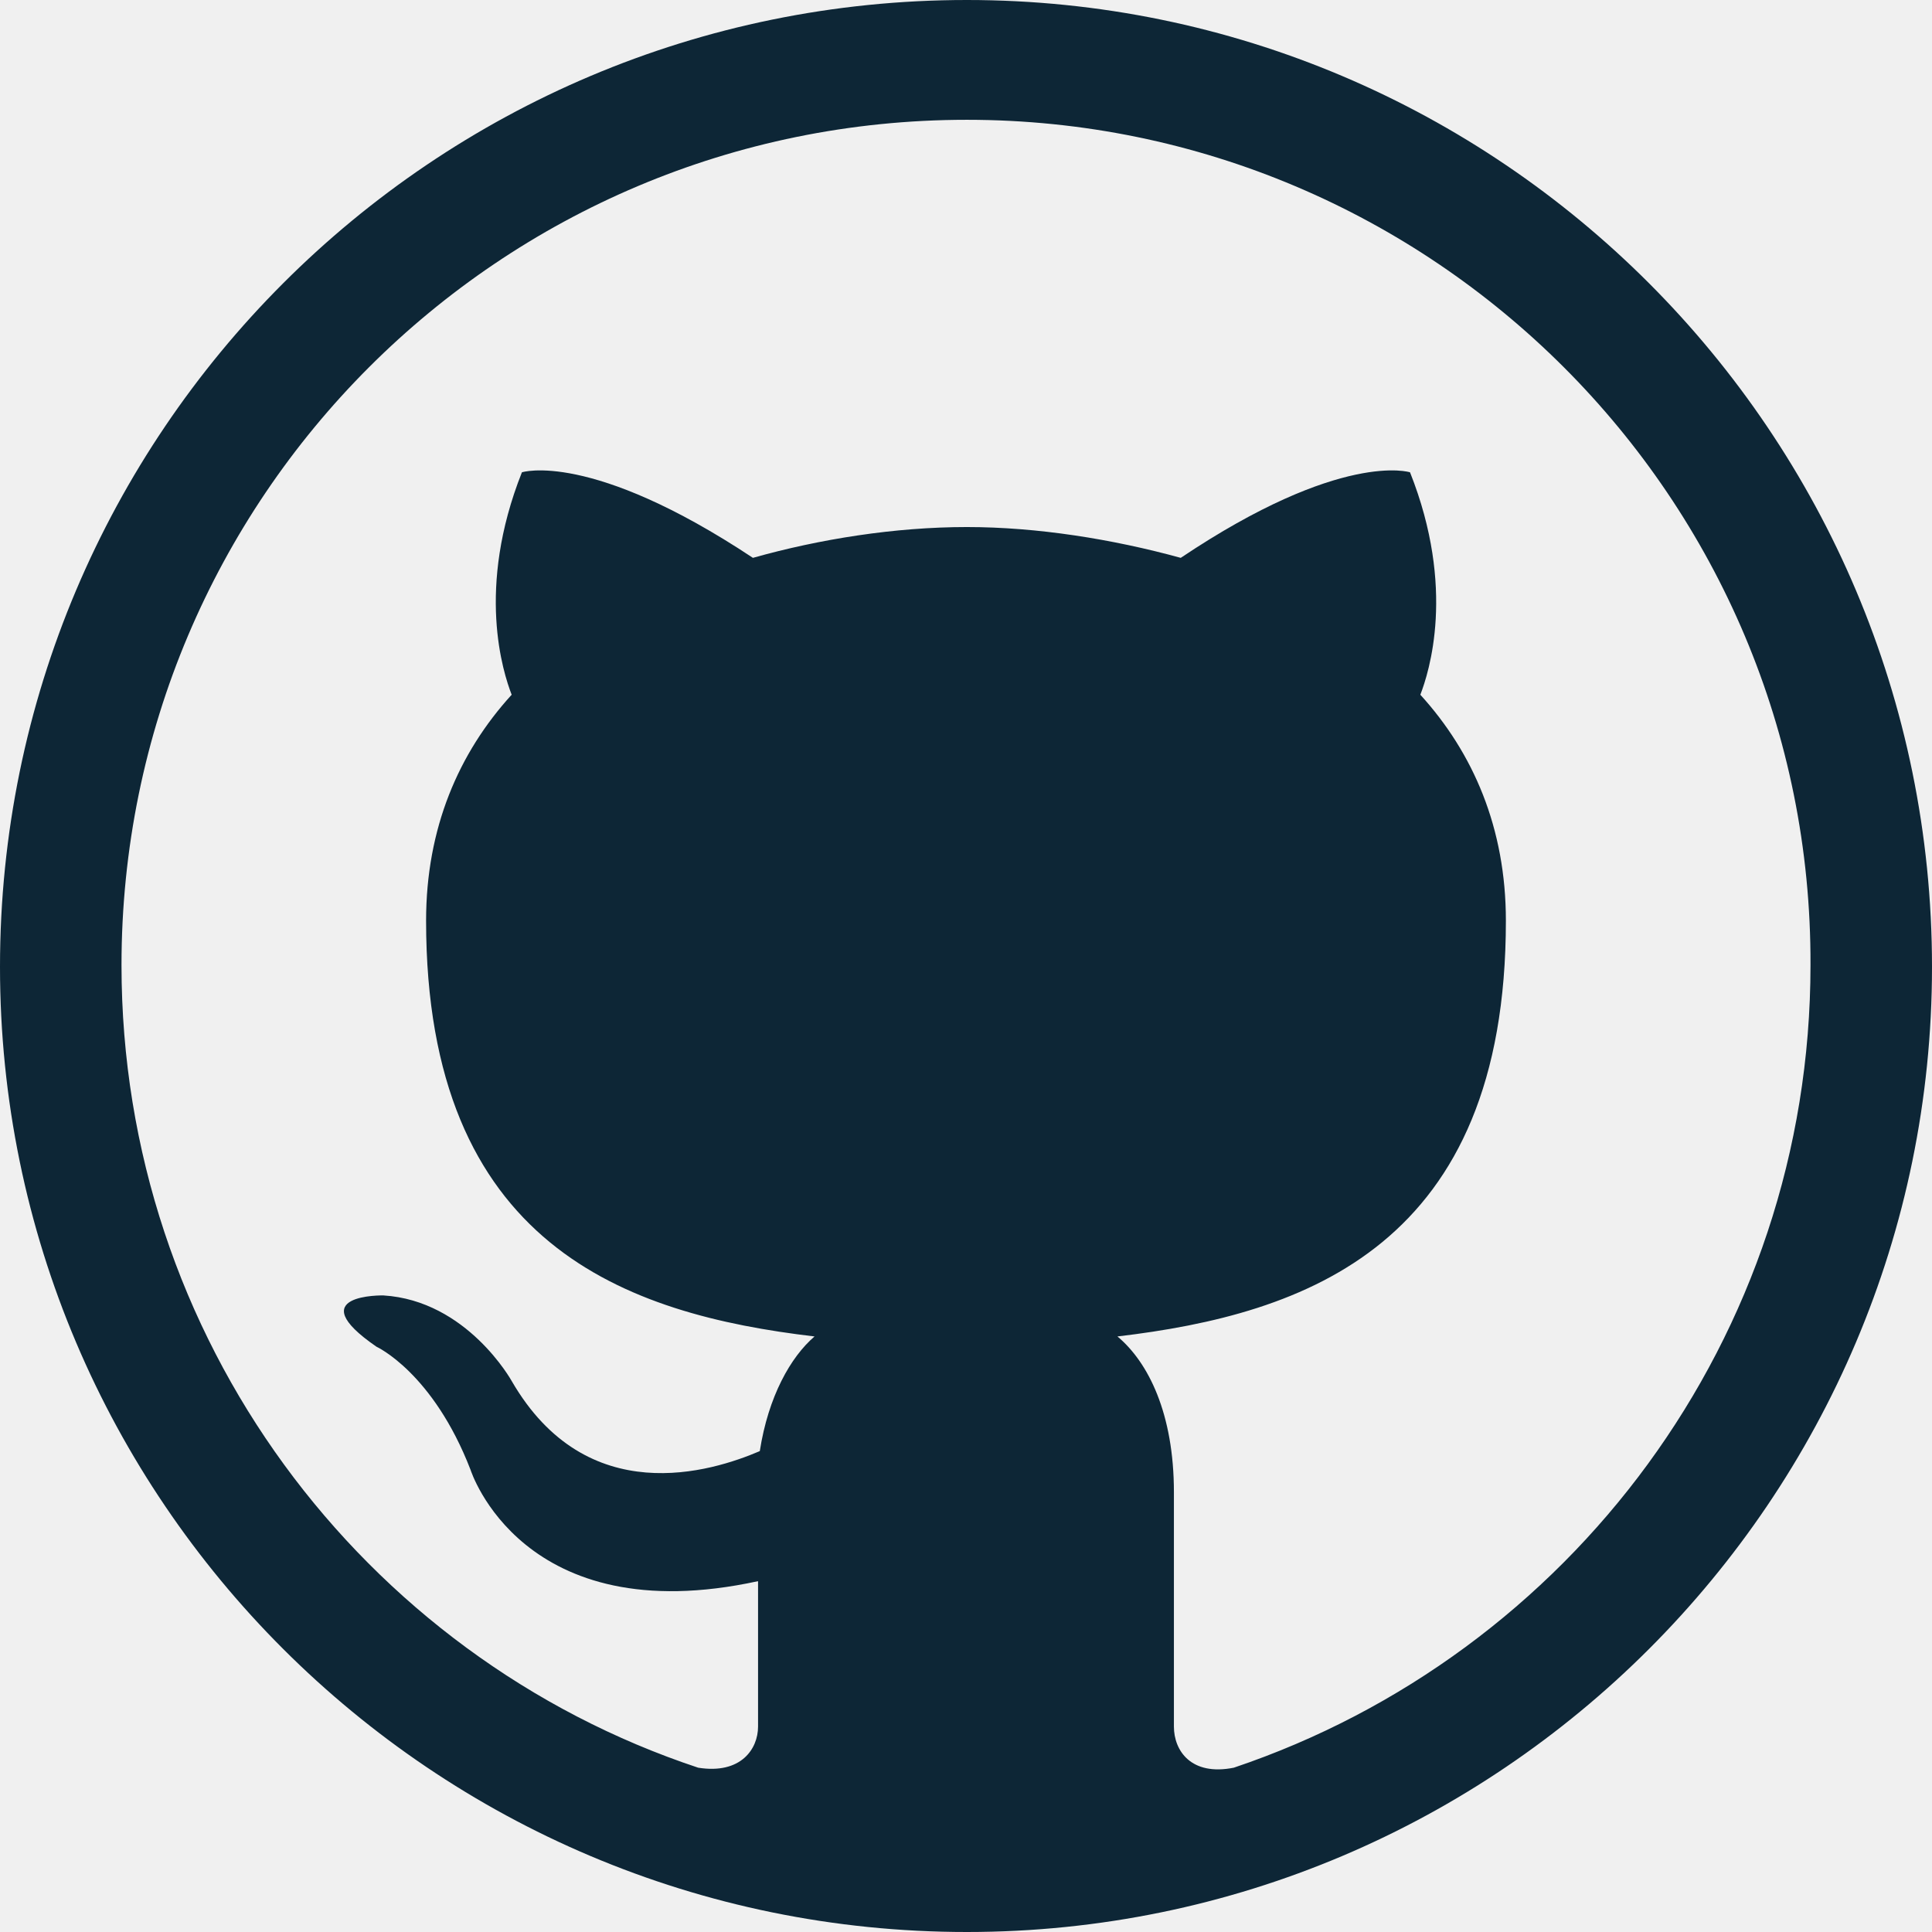
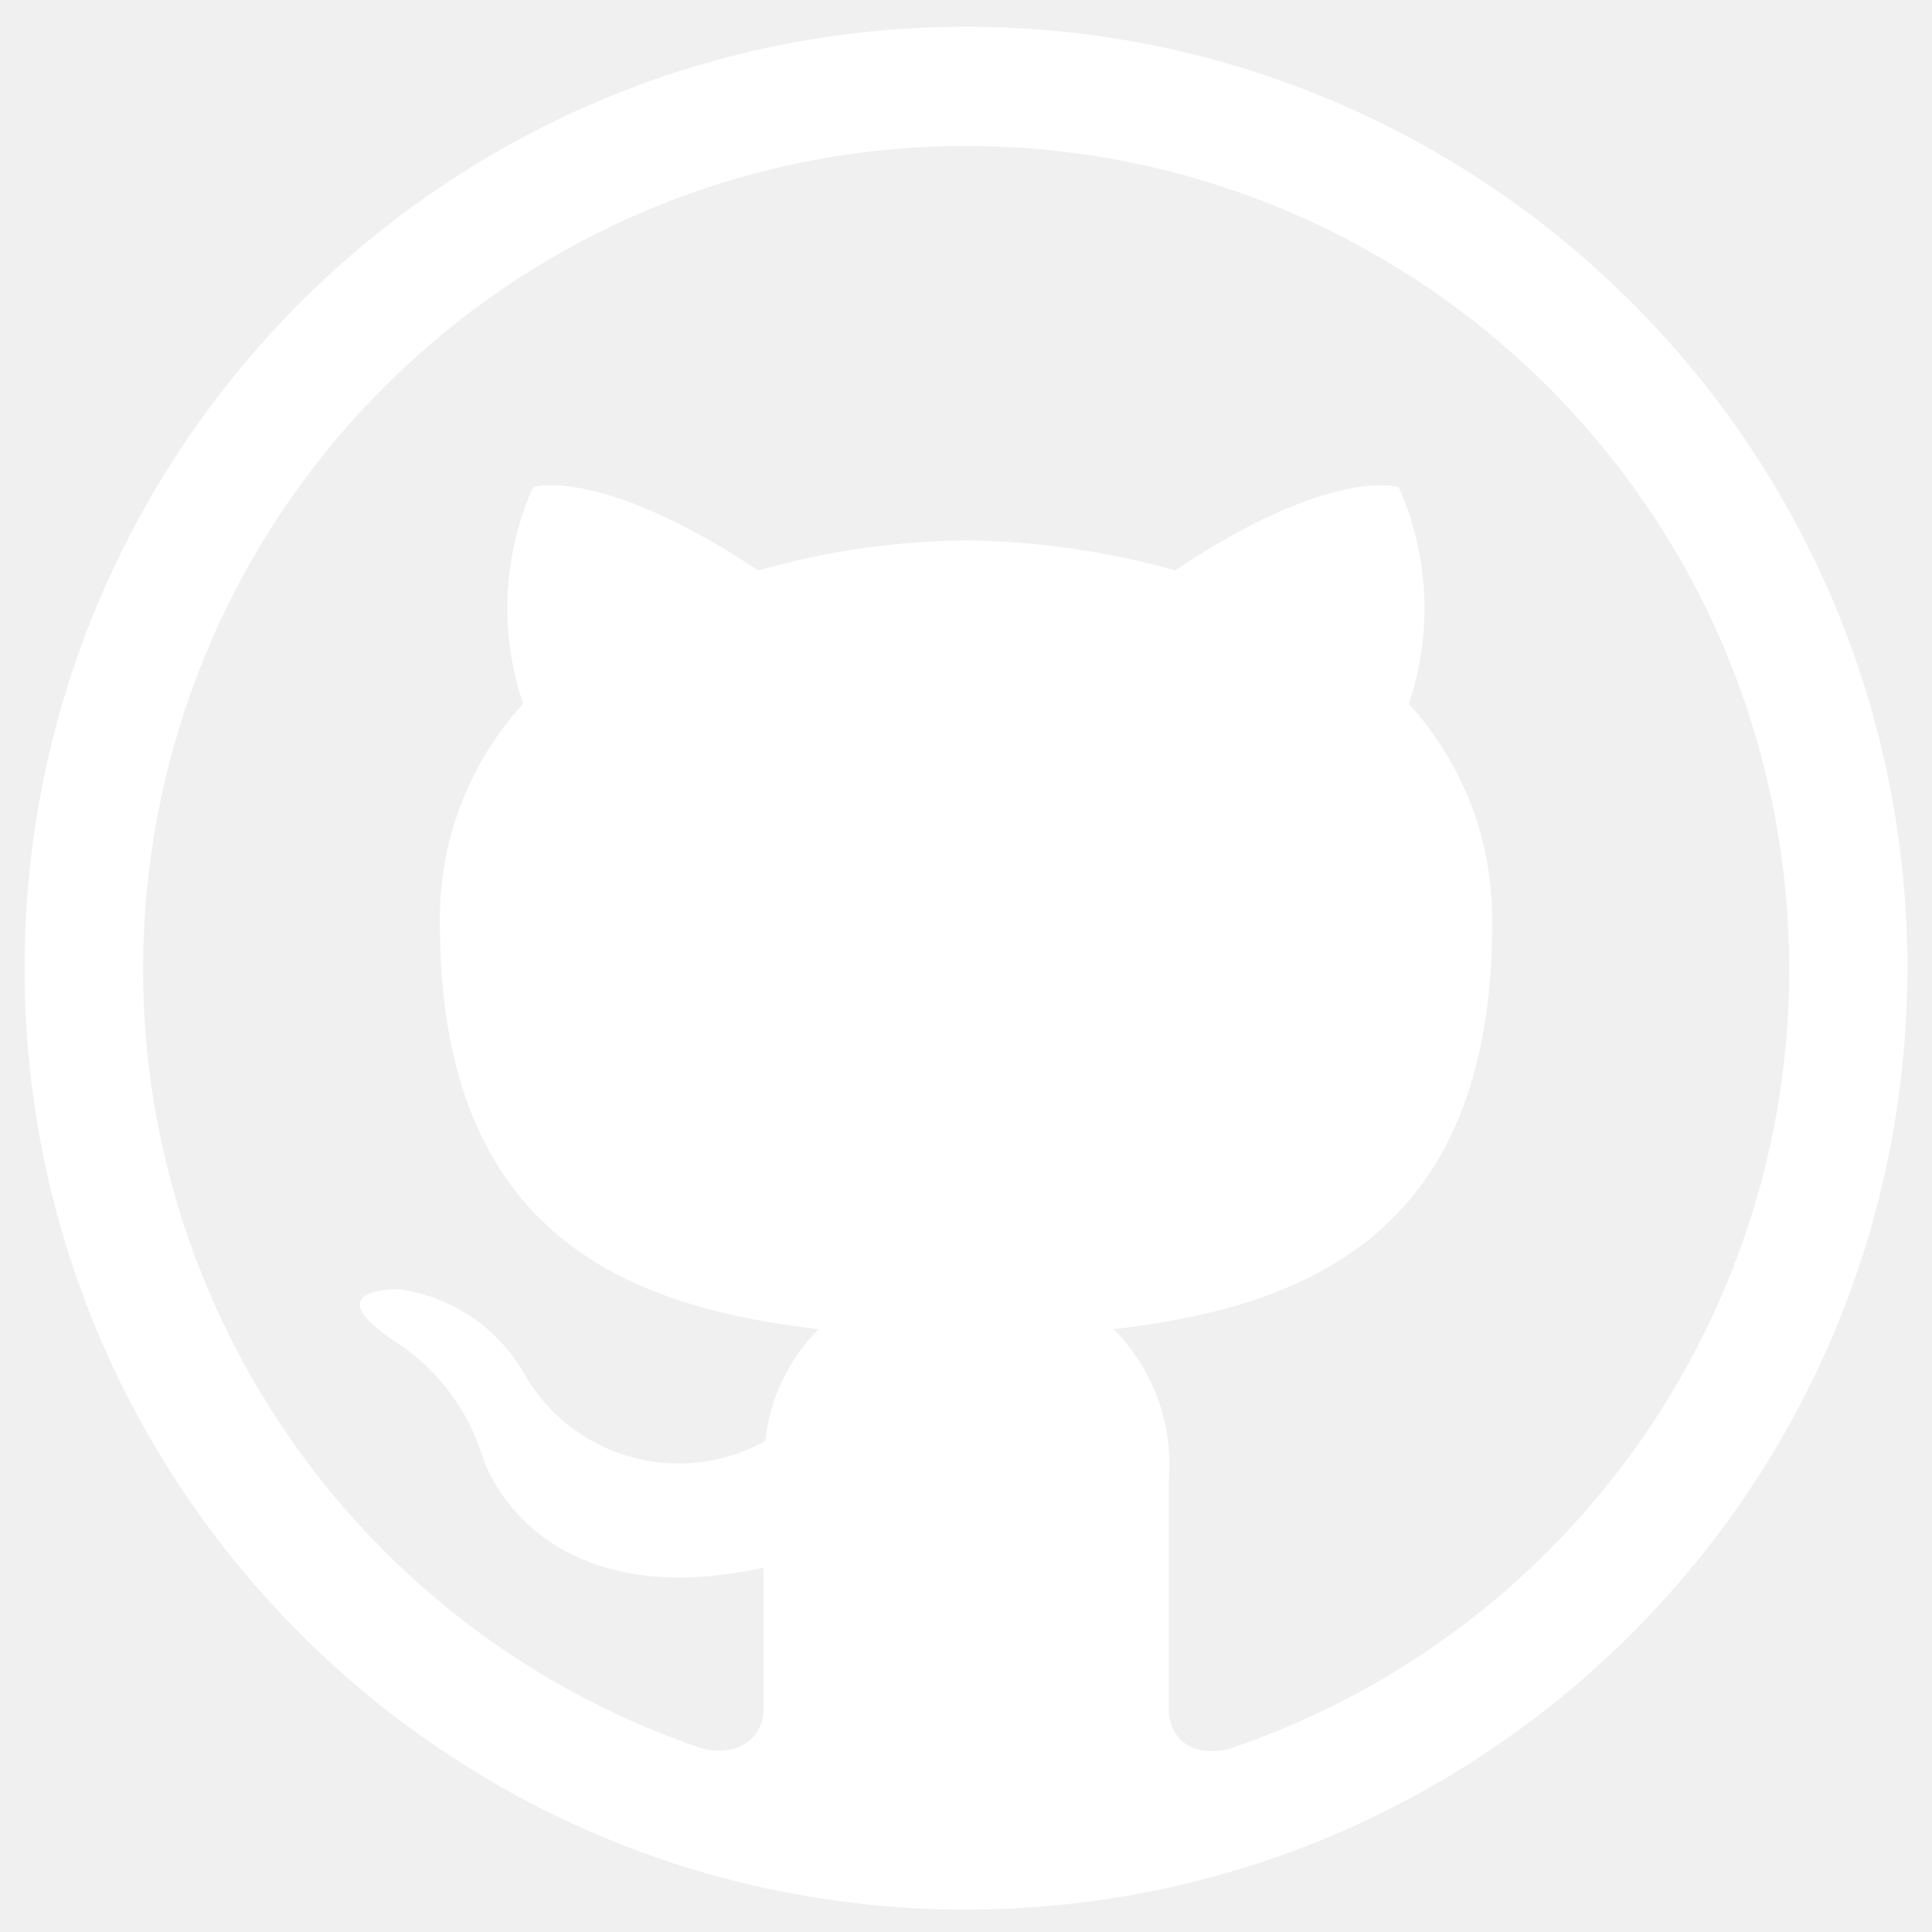
- <svg xmlns="http://www.w3.org/2000/svg" enable-background="new 0 0 512 512" height="512px" id="Layer_1" version="1.1" viewBox="0 0 512 512" width="512px" xml:space="preserve">
-   <g>
-     <path clip-rule="evenodd" d="M296.133,354.174c49.885-5.891,102.942-24.029,102.942-110.192   c0-24.49-8.624-44.448-22.67-59.869c2.266-5.89,9.515-28.114-2.734-58.947c0,0-18.139-5.898-60.759,22.669   c-18.139-4.983-38.09-8.163-56.682-8.163c-19.053,0-39.011,3.18-56.697,8.163c-43.082-28.567-61.22-22.669-61.22-22.669   c-12.241,30.833-4.983,53.057-2.718,58.947c-14.061,15.42-22.677,35.379-22.677,59.869c0,86.163,53.057,104.301,102.942,110.192   c-6.344,5.452-12.241,15.873-14.507,30.387c-12.702,5.438-45.808,15.873-65.758-18.592c0,0-11.795-21.31-34.012-22.669   c0,0-22.224-0.453-1.813,13.592c0,0,14.96,6.812,24.943,32.653c0,0,13.6,43.089,76.179,29.48v38.543   c0,5.906-4.53,12.702-15.865,10.89C96.139,438.977,32.2,354.626,32.2,255.77c0-123.807,100.216-224.022,224.03-224.022   c123.347,0,224.023,100.216,223.57,224.022c0,98.856-63.946,182.754-152.828,212.688c-11.342,2.266-15.873-4.53-15.873-10.89   V395.45C311.1,374.577,304.288,360.985,296.133,354.174L296.133,354.174z M512,256.23C512,114.73,397.263,0,256.23,0   C114.73,0,0,114.73,0,256.23C0,397.263,114.73,512,256.23,512C397.263,512,512,397.263,512,256.23L512,256.23z" fill="#0D2636" fill-rule="evenodd" />
+ <svg xmlns="http://www.w3.org/2000/svg" width="40" height="40" viewBox="0 0 40 40">
+   <defs>
+     <clipPath id="clip-path">
+       <rect id="Rettangolo_1394" data-name="Rettangolo 1394" width="40" height="40" transform="translate(-0.313 -0.26)" fill="#fff" />
+     </clipPath>
+   </defs>
+   <g id="Gruppo_di_maschere_1" data-name="Gruppo di maschere 1" transform="translate(0.313 0.26)" clip-path="url(#clip-path)">
+     <g id="_291716_github_logo_social_network_social_icon" data-name="291716_github_logo_social network_social_icon" transform="translate(0.195 0.294)">
+       <path id="Tracciato_26" data-name="Tracciato 26" d="M22.547,26.966c3.8-.449,7.838-1.83,7.838-8.39a6.586,6.586,0,0,0-1.726-4.558A6.156,6.156,0,0,0,28.45,9.53s-1.381-.449-4.626,1.726a16.728,16.728,0,0,0-4.316-.622,16.314,16.314,0,0,0-4.317.622c-3.28-2.175-4.661-1.726-4.661-1.726a6.157,6.157,0,0,0-.207,4.488A6.581,6.581,0,0,0,8.6,18.576c0,6.56,4.04,7.941,7.838,8.39a3.829,3.829,0,0,0-1.1,2.314,3.684,3.684,0,0,1-5.007-1.416,3.52,3.52,0,0,0-2.59-1.726S6.042,26.1,7.6,27.173a4.4,4.4,0,0,1,1.9,2.486s1.035,3.281,5.8,2.245v2.935c0,.45-.345.967-1.208.829a17.04,17.04,0,1,1,10.807,0c-.864.173-1.209-.345-1.209-.829V30.109a3.99,3.99,0,0,0-1.139-3.143Zm16.436-7.457A19.491,19.491,0,1,0,19.509,38.982,19.5,19.5,0,0,0,38.982,19.509Z" fill="#fff" fill-rule="evenodd" />
+     </g>
  </g>
</svg>
